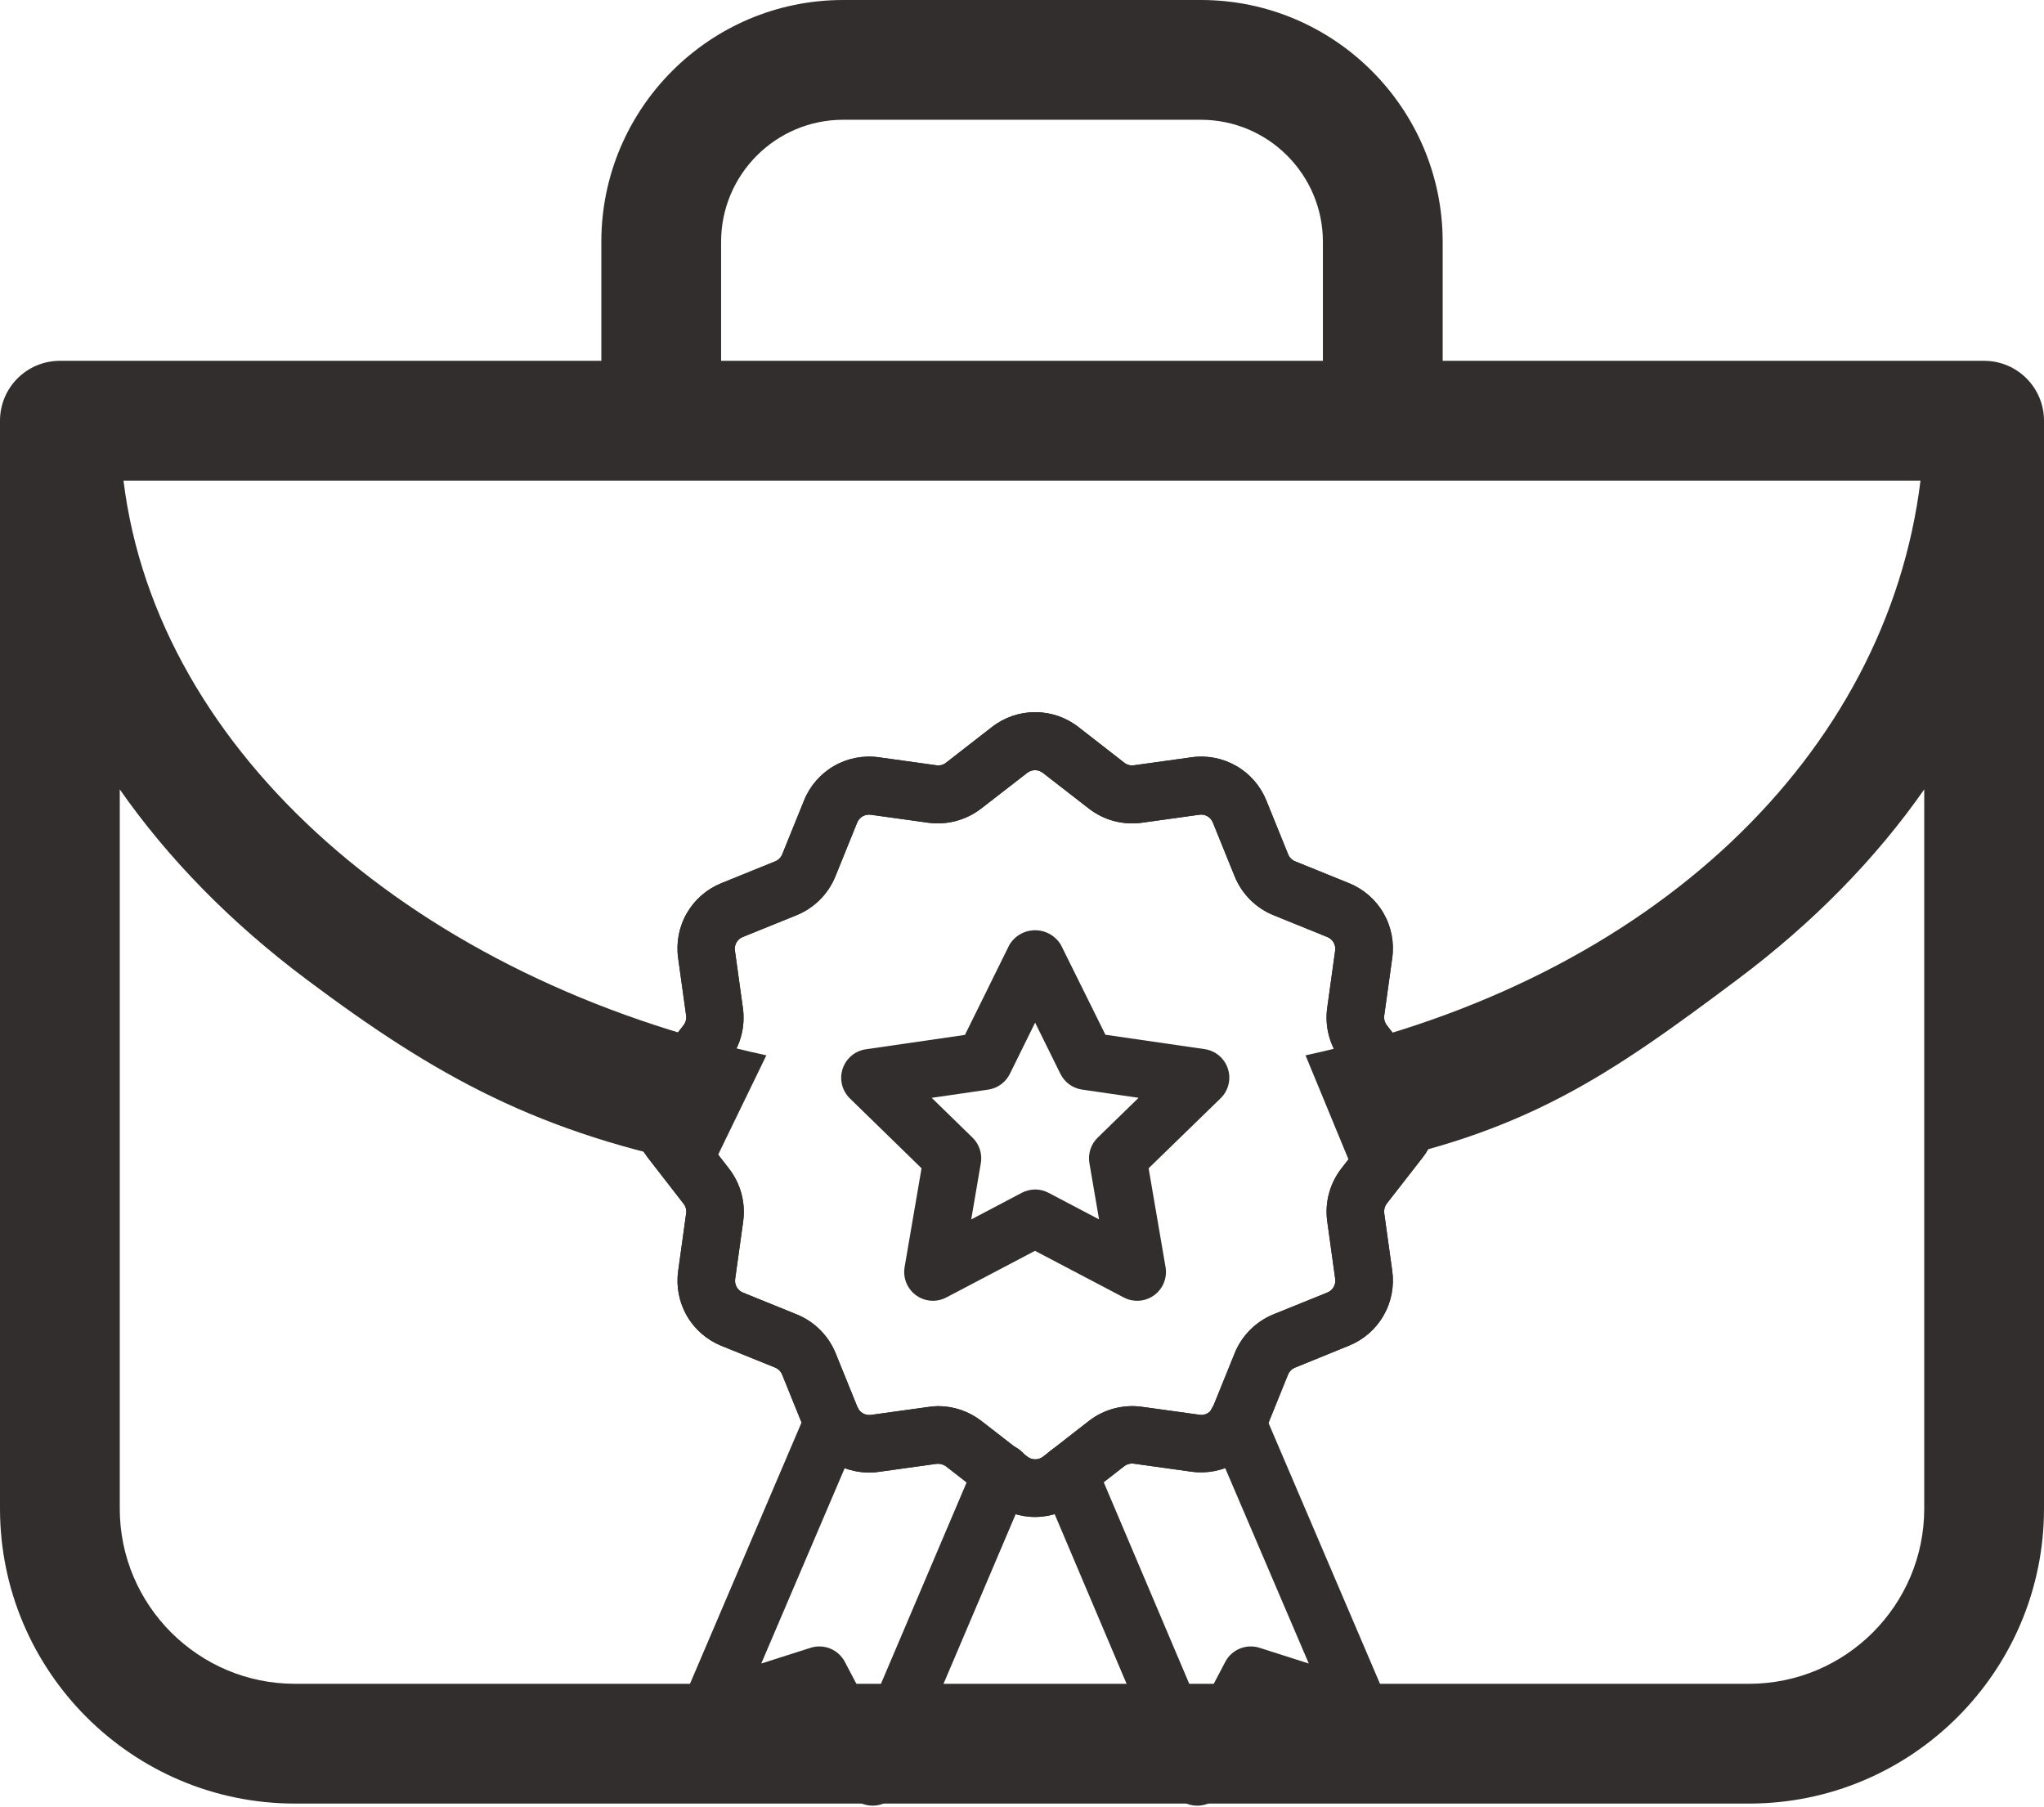
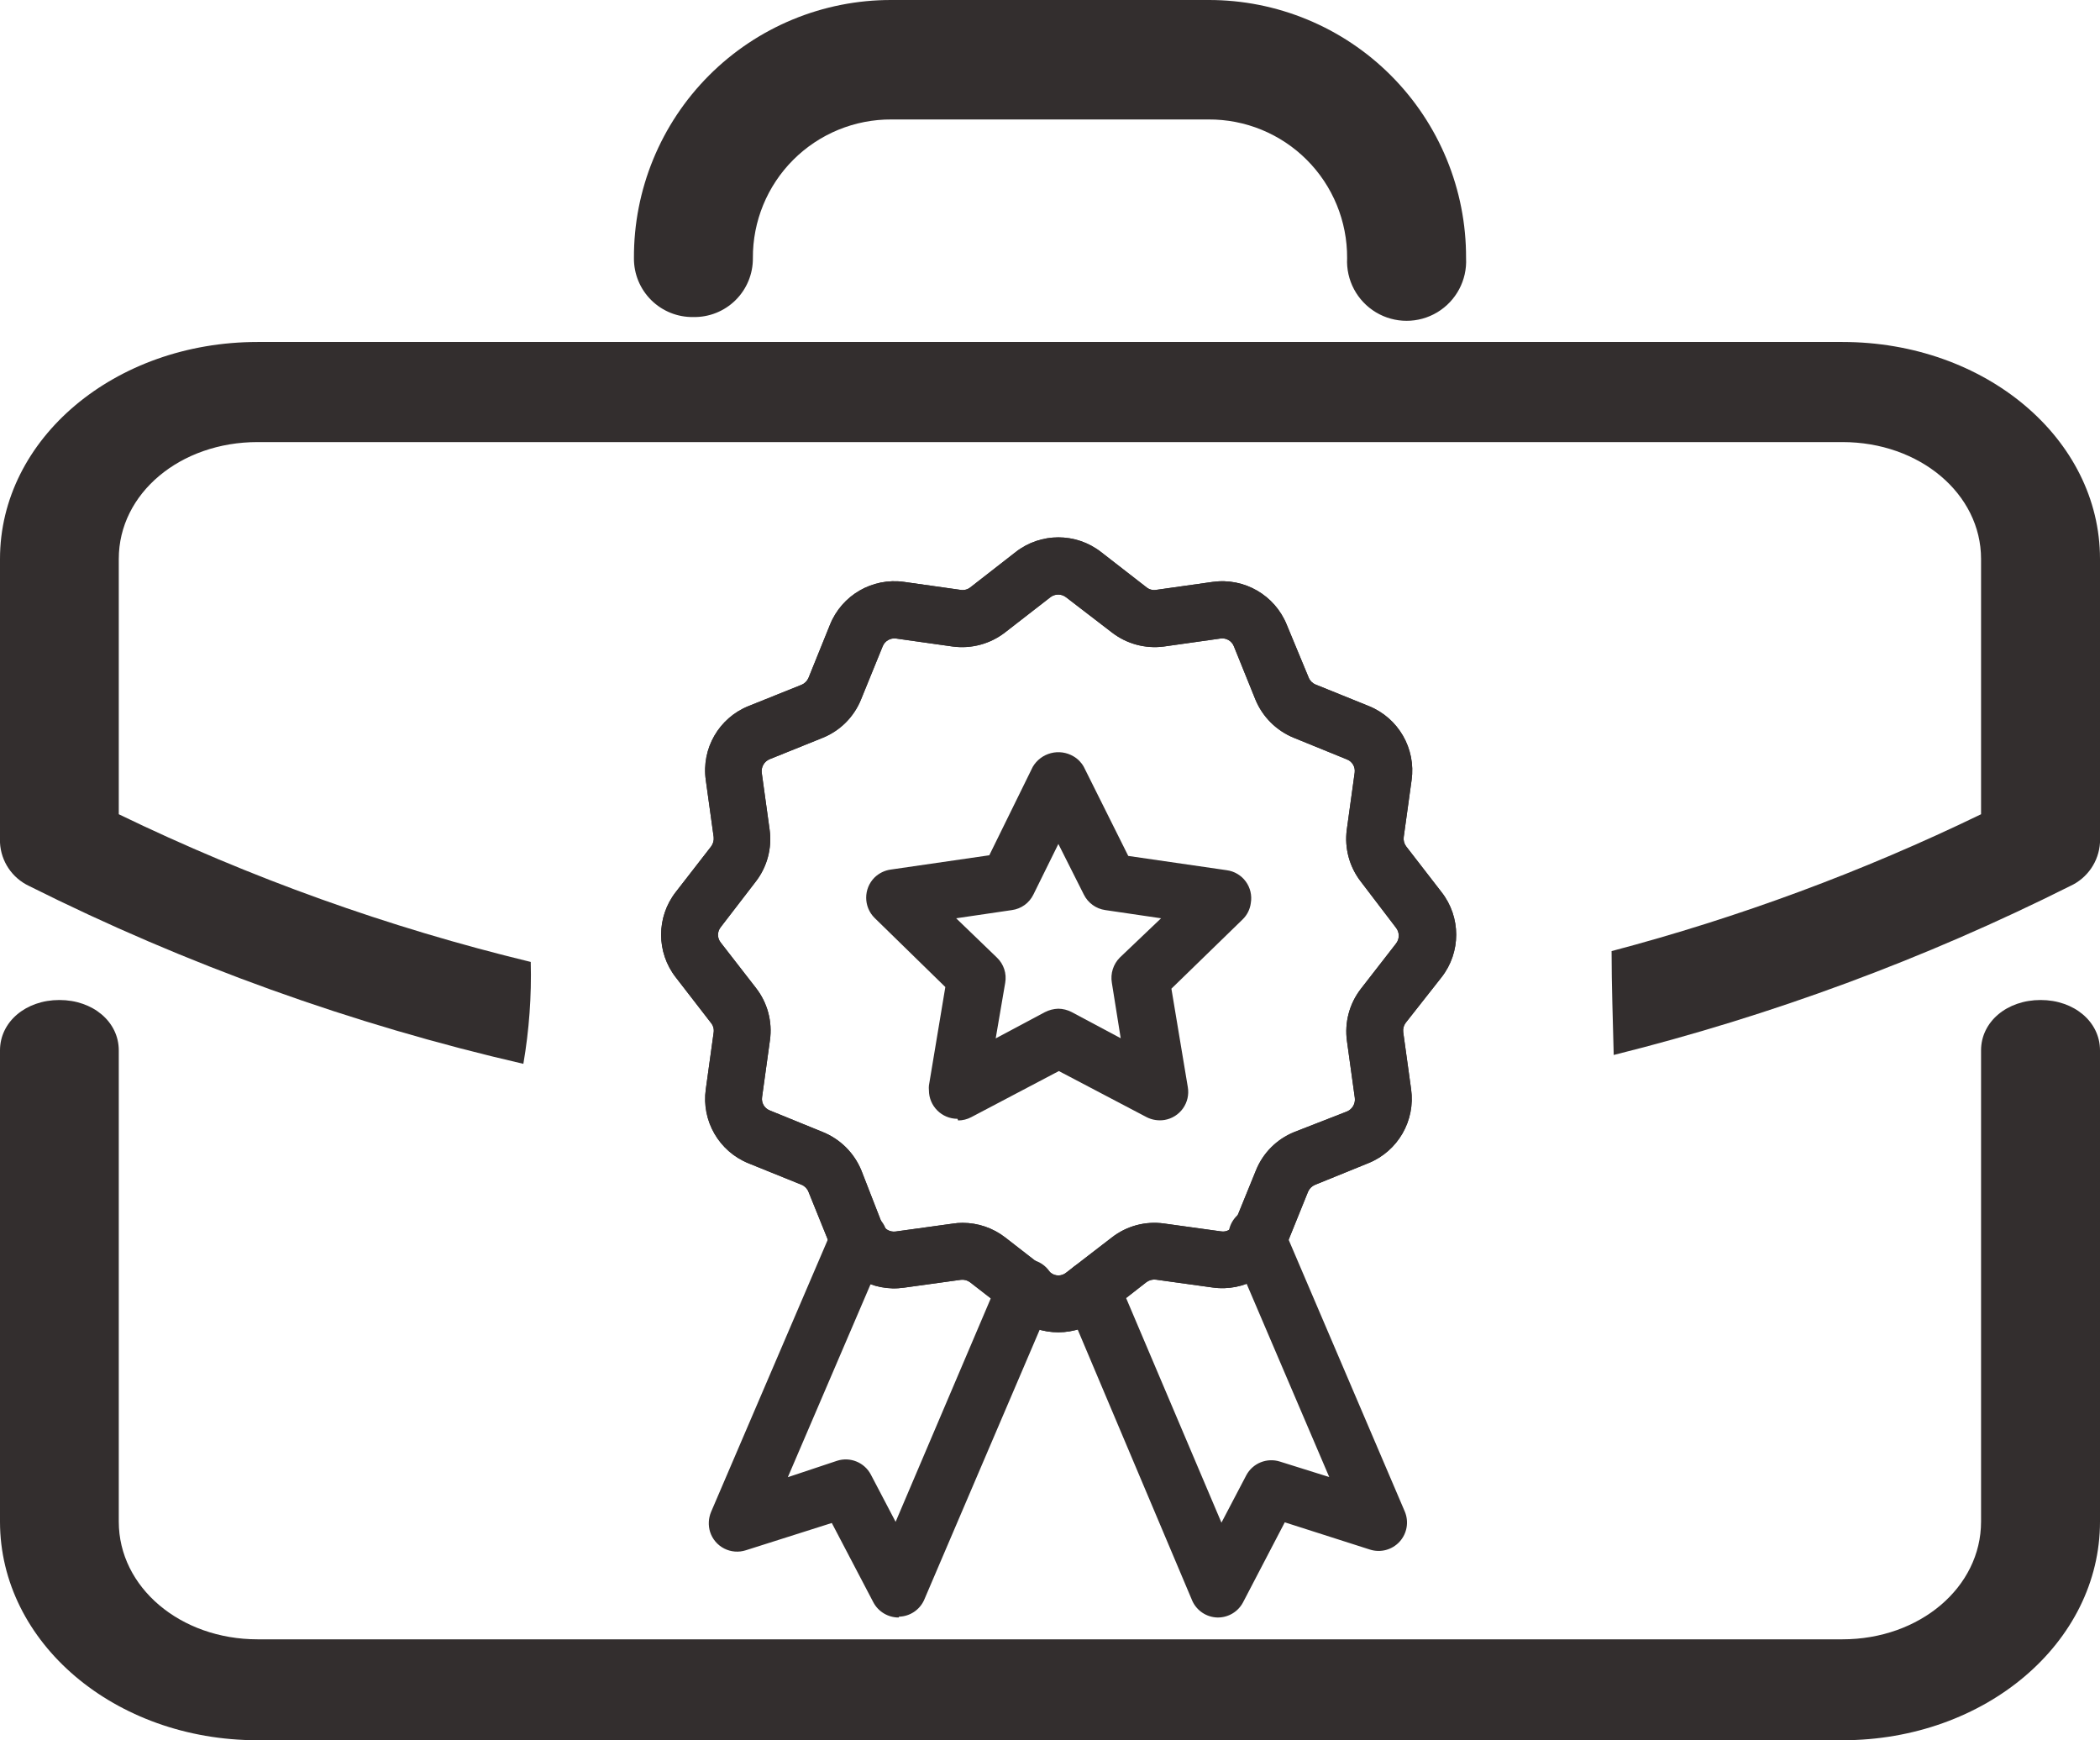
- <svg xmlns="http://www.w3.org/2000/svg" width="155" height="137" viewBox="0 0 155 137" fill="none">
-   <path d="M150.459 27.36H109.401V18.336C109.401 8.225 101.175 0 91.065 0H63.935C53.825 0 45.6 8.225 45.6 18.336V27.36H4.541C2.033 27.36 0 29.393 0 31.901V114.396C0 126.728 10.033 136.76 22.364 136.76H132.635C144.967 136.76 155 126.728 155 114.396V31.901C155 29.393 152.967 27.36 150.459 27.36ZM54 88.5L58.114 80.024C31.707 74.293 11.912 57.164 9.365 36.442H145.635C143.088 57.164 125.407 74.292 99 80.024L102.5 88.5H54ZM54.681 18.336C54.681 13.233 58.833 9.082 63.935 9.082H91.065C96.167 9.082 100.318 13.233 100.318 18.336V27.36H54.681L54.681 18.336ZM145.918 114.396C145.918 121.72 139.959 127.678 132.635 127.678H22.364C15.041 127.678 9.082 121.72 9.082 114.396V59.859C12.748 65.102 17.475 69.943 23.186 74.226C33.081 81.647 40.852 85.958 54 88.5C63.765 88.5 102.5 88.5 102.5 88.5C115.648 85.958 121.919 81.647 131.814 74.226C137.525 69.943 142.252 65.102 145.918 59.859V114.396Z" fill="#332E2E" />
-   <path d="M66.177 136.917C65.779 136.918 65.388 136.809 65.047 136.603C64.706 136.397 64.428 136.102 64.243 135.749L61.05 129.667L54.511 131.757C54.112 131.885 53.685 131.896 53.28 131.787C52.875 131.679 52.51 131.457 52.228 131.147C51.946 130.837 51.759 130.453 51.69 130.04C51.62 129.627 51.671 129.202 51.836 128.817L61.154 106.993C61.382 106.46 61.812 106.04 62.349 105.824C62.887 105.608 63.488 105.614 64.021 105.841C64.554 106.069 64.975 106.498 65.191 107.036C65.407 107.573 65.4 108.175 65.173 108.708L57.728 126.142L61.465 124.949C61.954 124.792 62.483 124.813 62.959 125.007C63.435 125.202 63.827 125.558 64.066 126.013L65.97 129.64L73.959 110.859C74.066 110.587 74.226 110.34 74.43 110.132C74.634 109.923 74.878 109.757 75.147 109.645C75.416 109.532 75.705 109.474 75.996 109.475C76.288 109.476 76.577 109.535 76.845 109.649C77.114 109.763 77.357 109.93 77.559 110.139C77.763 110.349 77.921 110.597 78.027 110.869C78.132 111.141 78.183 111.431 78.174 111.723C78.165 112.014 78.099 112.301 77.977 112.567L68.185 135.587C68.023 135.967 67.757 136.294 67.418 136.529C67.079 136.764 66.68 136.898 66.267 136.915L66.177 136.917Z" fill="#332E2E" />
-   <path d="M90.797 136.918H90.707C90.294 136.902 89.894 136.768 89.554 136.533C89.214 136.298 88.948 135.971 88.786 135.59L79.021 112.561C78.795 112.028 78.79 111.426 79.007 110.889C79.224 110.351 79.645 109.922 80.179 109.696C80.712 109.469 81.314 109.464 81.851 109.681C82.389 109.898 82.818 110.32 83.044 110.853L91.013 129.635L92.915 126.012C93.154 125.557 93.546 125.201 94.021 125.007C94.497 124.812 95.025 124.792 95.514 124.948L99.247 126.141L91.81 108.754C91.689 108.49 91.622 108.203 91.614 107.912C91.605 107.621 91.654 107.331 91.759 107.059C91.864 106.787 92.022 106.539 92.225 106.33C92.427 106.12 92.669 105.953 92.937 105.838C93.205 105.724 93.493 105.664 93.784 105.662C94.075 105.66 94.364 105.717 94.633 105.829C94.902 105.94 95.146 106.104 95.351 106.312C95.555 106.519 95.716 106.765 95.825 107.036L105.134 128.818C105.299 129.203 105.35 129.627 105.28 130.039C105.211 130.452 105.024 130.836 104.743 131.145C104.461 131.455 104.097 131.677 103.693 131.786C103.289 131.894 102.862 131.885 102.464 131.758L95.925 129.668L92.732 135.75C92.547 136.103 92.269 136.398 91.927 136.604C91.586 136.81 91.195 136.919 90.797 136.918Z" fill="#332E2E" />
-   <path d="M78.497 115.028C77.31 115.028 76.157 114.631 75.221 113.901L71.738 111.191C71.53 111.039 71.273 110.97 71.017 110.999L66.649 111.606C65.473 111.774 64.274 111.542 63.244 110.948C62.215 110.354 61.414 109.432 60.971 108.33L59.318 104.248C59.27 104.126 59.198 104.015 59.107 103.921C59.015 103.827 58.906 103.753 58.785 103.702L54.703 102.049C53.602 101.604 52.68 100.803 52.087 99.774C51.493 98.745 51.261 97.547 51.427 96.371L52.032 92.003C52.051 91.876 52.043 91.746 52.009 91.621C51.976 91.497 51.918 91.381 51.838 91.28L49.128 87.786C48.397 86.85 48 85.697 48 84.51C48 83.323 48.397 82.17 49.128 81.234L51.834 77.74C51.913 77.638 51.972 77.522 52.005 77.397C52.039 77.273 52.047 77.142 52.03 77.015L51.425 72.647C51.259 71.471 51.491 70.272 52.085 69.243C52.678 68.214 53.599 67.413 54.701 66.969L58.785 65.313C58.905 65.265 59.014 65.194 59.105 65.102C59.196 65.011 59.268 64.902 59.316 64.783L60.971 60.699C61.415 59.596 62.216 58.675 63.245 58.081C64.274 57.487 65.473 57.256 66.649 57.423L71.017 58.03C71.145 58.048 71.275 58.04 71.4 58.006C71.524 57.972 71.641 57.913 71.742 57.833L75.223 55.125C76.159 54.396 77.312 54 78.499 54C79.686 54 80.839 54.396 81.775 55.125L85.258 57.836C85.36 57.915 85.476 57.973 85.601 58.007C85.726 58.04 85.856 58.048 85.983 58.03L90.351 57.423C91.528 57.256 92.726 57.489 93.755 58.082C94.784 58.676 95.585 59.597 96.029 60.699L97.683 64.783C97.732 64.903 97.804 65.012 97.896 65.103C97.988 65.195 98.097 65.267 98.218 65.315L102.299 66.969C103.4 67.414 104.321 68.215 104.914 69.244C105.508 70.273 105.741 71.471 105.575 72.647L104.968 77.015C104.935 77.272 105.005 77.532 105.163 77.738L107.871 81.232C108.602 82.167 109 83.32 109 84.508C109 85.695 108.602 86.848 107.871 87.784L105.16 91.267C105.004 91.473 104.934 91.733 104.968 91.99L105.575 96.358C105.741 97.534 105.508 98.731 104.914 99.76C104.321 100.789 103.4 101.59 102.299 102.036L98.207 103.702C98.087 103.751 97.978 103.823 97.886 103.915C97.794 104.006 97.721 104.115 97.672 104.235L96.021 108.317C95.575 109.418 94.774 110.338 93.745 110.932C92.716 111.525 91.519 111.758 90.343 111.593L85.975 110.985C85.717 110.952 85.456 111.022 85.25 111.18L81.768 113.888C80.836 114.622 79.684 115.024 78.497 115.028ZM71.139 106.622C72.325 106.624 73.477 107.018 74.415 107.742L77.909 110.455C78.079 110.586 78.287 110.657 78.501 110.657C78.716 110.657 78.924 110.586 79.093 110.455L82.574 107.745C83.138 107.308 83.783 106.989 84.471 106.805C85.16 106.621 85.878 106.576 86.584 106.672L90.952 107.277C91.165 107.312 91.384 107.273 91.571 107.165C91.758 107.057 91.902 106.887 91.978 106.685L93.632 102.601C93.901 101.94 94.301 101.338 94.806 100.833C95.312 100.328 95.913 99.929 96.575 99.66L100.659 98.007C100.858 97.926 101.025 97.781 101.132 97.595C101.239 97.409 101.281 97.193 101.251 96.98L100.646 92.612C100.549 91.907 100.594 91.191 100.777 90.503C100.961 89.816 101.279 89.172 101.714 88.609L104.427 85.115C104.558 84.946 104.63 84.738 104.63 84.524C104.63 84.31 104.558 84.102 104.427 83.933L101.719 80.439C101.283 79.878 100.964 79.236 100.779 78.551C100.594 77.866 100.548 77.15 100.642 76.447L101.247 72.079C101.277 71.866 101.235 71.65 101.127 71.464C101.02 71.278 100.854 71.133 100.655 71.053L96.571 69.397C95.909 69.128 95.308 68.73 94.803 68.225C94.298 67.72 93.899 67.119 93.629 66.458L91.974 62.374C91.895 62.173 91.751 62.006 91.564 61.898C91.378 61.79 91.16 61.748 90.947 61.78L86.58 62.387C85.874 62.483 85.157 62.438 84.469 62.254C83.781 62.07 83.137 61.751 82.574 61.315L79.08 58.604C78.911 58.472 78.703 58.4 78.488 58.4C78.274 58.4 78.065 58.472 77.896 58.604L74.402 61.312C73.838 61.747 73.194 62.065 72.507 62.25C71.819 62.434 71.102 62.481 70.397 62.387L66.029 61.78C65.816 61.751 65.6 61.793 65.414 61.901C65.228 62.008 65.083 62.175 65.002 62.374L63.347 66.458C63.078 67.119 62.679 67.719 62.174 68.224C61.669 68.729 61.069 69.128 60.408 69.397L56.324 71.05C56.125 71.131 55.958 71.276 55.851 71.462C55.743 71.648 55.701 71.864 55.73 72.077L56.337 76.445C56.433 77.151 56.388 77.869 56.203 78.557C56.018 79.245 55.697 79.89 55.26 80.452L52.574 83.938C52.442 84.107 52.37 84.315 52.37 84.529C52.37 84.744 52.442 84.952 52.574 85.121L55.284 88.616C55.72 89.178 56.039 89.823 56.224 90.51C56.408 91.198 56.453 91.916 56.356 92.621L55.749 96.989C55.72 97.202 55.762 97.418 55.87 97.604C55.977 97.79 56.144 97.935 56.343 98.015L60.427 99.671C61.088 99.94 61.689 100.339 62.194 100.844C62.698 101.349 63.097 101.949 63.367 102.61L65.022 106.696C65.103 106.894 65.248 107.06 65.433 107.167C65.619 107.274 65.834 107.317 66.046 107.288L70.414 106.683C70.654 106.647 70.897 106.626 71.139 106.622Z" fill="#332E2E" />
-   <path d="M78.497 115.028C77.31 115.028 76.157 114.631 75.221 113.901L71.738 111.191C71.53 111.039 71.273 110.97 71.017 110.999L66.649 111.606C65.473 111.774 64.274 111.542 63.244 110.948C62.215 110.354 61.414 109.432 60.971 108.33L59.318 104.248C59.27 104.126 59.198 104.015 59.107 103.921C59.015 103.827 58.906 103.753 58.785 103.702L54.703 102.049C53.602 101.604 52.68 100.803 52.087 99.774C51.493 98.745 51.261 97.547 51.427 96.371L52.032 92.003C52.051 91.876 52.043 91.746 52.009 91.621C51.976 91.497 51.918 91.381 51.838 91.28L49.128 87.786C48.397 86.85 48 85.697 48 84.51C48 83.323 48.397 82.17 49.128 81.234L51.834 77.74C51.913 77.638 51.972 77.522 52.005 77.397C52.039 77.273 52.047 77.142 52.03 77.015L51.425 72.647C51.259 71.471 51.491 70.272 52.085 69.243C52.678 68.214 53.599 67.413 54.701 66.969L58.785 65.313C58.905 65.265 59.014 65.194 59.105 65.102C59.196 65.011 59.268 64.902 59.316 64.783L60.971 60.699C61.415 59.596 62.216 58.675 63.245 58.081C64.274 57.487 65.473 57.256 66.649 57.423L71.017 58.03C71.145 58.048 71.275 58.04 71.4 58.006C71.524 57.972 71.641 57.913 71.742 57.833L75.223 55.125C76.159 54.396 77.312 54 78.499 54C79.686 54 80.839 54.396 81.775 55.125L85.258 57.836C85.36 57.915 85.476 57.973 85.601 58.007C85.726 58.04 85.856 58.048 85.983 58.03L90.351 57.423C91.528 57.256 92.726 57.489 93.755 58.082C94.784 58.676 95.585 59.597 96.029 60.699L97.683 64.783C97.732 64.903 97.804 65.012 97.896 65.103C97.988 65.195 98.097 65.267 98.218 65.315L102.299 66.969C103.4 67.414 104.321 68.215 104.914 69.244C105.508 70.273 105.741 71.471 105.575 72.647L104.968 77.015C104.935 77.272 105.005 77.532 105.163 77.738L107.871 81.232C108.602 82.167 109 83.32 109 84.508C109 85.695 108.602 86.848 107.871 87.784L105.16 91.267C105.004 91.473 104.934 91.733 104.968 91.99L105.575 96.358C105.741 97.534 105.508 98.731 104.914 99.76C104.321 100.789 103.4 101.59 102.299 102.036L98.207 103.702C98.087 103.751 97.978 103.823 97.886 103.915C97.794 104.006 97.721 104.115 97.672 104.235L96.021 108.317C95.575 109.418 94.774 110.338 93.745 110.932C92.716 111.525 91.519 111.758 90.343 111.593L85.975 110.985C85.717 110.952 85.456 111.022 85.25 111.18L81.768 113.888C80.836 114.622 79.684 115.024 78.497 115.028ZM71.139 106.622C72.325 106.624 73.477 107.018 74.415 107.742L77.909 110.455C78.079 110.586 78.287 110.657 78.501 110.657C78.716 110.657 78.924 110.586 79.093 110.455L82.574 107.745C83.138 107.308 83.783 106.989 84.471 106.805C85.16 106.621 85.878 106.576 86.584 106.672L90.952 107.277C91.165 107.312 91.384 107.273 91.571 107.165C91.758 107.057 91.902 106.887 91.978 106.685L93.632 102.601C93.901 101.94 94.301 101.338 94.806 100.833C95.312 100.328 95.913 99.929 96.575 99.66L100.659 98.007C100.858 97.926 101.025 97.781 101.132 97.595C101.239 97.409 101.281 97.193 101.251 96.98L100.646 92.612C100.549 91.907 100.594 91.191 100.777 90.503C100.961 89.816 101.279 89.172 101.714 88.609L104.427 85.115C104.558 84.946 104.63 84.738 104.63 84.524C104.63 84.31 104.558 84.102 104.427 83.933L101.719 80.439C101.283 79.878 100.964 79.236 100.779 78.551C100.594 77.866 100.548 77.15 100.642 76.447L101.247 72.079C101.277 71.866 101.235 71.65 101.127 71.464C101.02 71.278 100.854 71.133 100.655 71.053L96.571 69.397C95.909 69.128 95.308 68.73 94.803 68.225C94.298 67.72 93.899 67.119 93.629 66.458L91.974 62.374C91.895 62.173 91.751 62.006 91.564 61.898C91.378 61.79 91.16 61.748 90.947 61.78L86.58 62.387C85.874 62.483 85.157 62.438 84.469 62.254C83.781 62.07 83.137 61.751 82.574 61.315L79.08 58.604C78.911 58.472 78.703 58.4 78.488 58.4C78.274 58.4 78.065 58.472 77.896 58.604L74.402 61.312C73.838 61.747 73.194 62.065 72.507 62.25C71.819 62.434 71.102 62.481 70.397 62.387L66.029 61.78C65.816 61.751 65.6 61.793 65.414 61.901C65.228 62.008 65.083 62.175 65.002 62.374L63.347 66.458C63.078 67.119 62.679 67.719 62.174 68.224C61.669 68.729 61.069 69.128 60.408 69.397L56.324 71.05C56.125 71.131 55.958 71.276 55.851 71.462C55.743 71.648 55.701 71.864 55.73 72.077L56.337 76.445C56.433 77.151 56.388 77.869 56.203 78.557C56.018 79.245 55.697 79.89 55.26 80.452L52.574 83.938C52.442 84.107 52.37 84.315 52.37 84.529C52.37 84.744 52.442 84.952 52.574 85.121L55.284 88.616C55.72 89.178 56.039 89.823 56.224 90.51C56.408 91.198 56.453 91.916 56.356 92.621L55.749 96.989C55.72 97.202 55.762 97.418 55.87 97.604C55.977 97.79 56.144 97.935 56.343 98.015L60.427 99.671C61.088 99.94 61.689 100.339 62.194 100.844C62.698 101.349 63.097 101.949 63.367 102.61L65.022 106.696C65.103 106.894 65.248 107.06 65.433 107.167C65.619 107.274 65.834 107.317 66.046 107.288L70.414 106.683C70.654 106.647 70.897 106.626 71.139 106.622Z" fill="#332E2E" />
-   <path d="M70.749 98.636C70.431 98.636 70.117 98.566 69.829 98.432C69.54 98.298 69.285 98.103 69.08 97.859C68.875 97.616 68.726 97.331 68.642 97.025C68.559 96.718 68.544 96.396 68.597 96.083L69.882 88.588L64.437 83.279C64.149 82.994 63.946 82.635 63.85 82.241C63.755 81.847 63.77 81.434 63.896 81.049C64.022 80.664 64.252 80.321 64.561 80.059C64.87 79.797 65.246 79.626 65.647 79.566L73.173 78.474L76.538 71.656C76.739 71.316 77.025 71.033 77.369 70.837C77.712 70.641 78.101 70.538 78.496 70.538C78.891 70.538 79.28 70.641 79.623 70.837C79.967 71.033 80.253 71.316 80.454 71.656L83.826 78.461L91.35 79.553C91.753 79.611 92.132 79.781 92.444 80.044C92.756 80.306 92.988 80.651 93.114 81.039C93.24 81.427 93.256 81.842 93.158 82.238C93.06 82.634 92.854 82.994 92.562 83.279L87.102 88.588L88.386 96.083C88.454 96.484 88.409 96.897 88.256 97.274C88.103 97.651 87.847 97.978 87.517 98.217C87.188 98.457 86.798 98.599 86.392 98.629C85.986 98.658 85.58 98.574 85.219 98.385L78.486 94.847L71.758 98.385C71.446 98.549 71.1 98.635 70.749 98.636ZM78.495 90.195C78.849 90.195 79.197 90.282 79.51 90.446L83.343 92.462L82.612 88.197C82.552 87.848 82.577 87.49 82.687 87.153C82.796 86.817 82.985 86.511 83.239 86.264L86.34 83.244L82.057 82.621C81.707 82.57 81.374 82.435 81.087 82.227C80.801 82.019 80.569 81.744 80.412 81.427L78.495 77.544L76.58 81.427C76.423 81.745 76.192 82.02 75.905 82.228C75.619 82.437 75.286 82.573 74.935 82.624L70.653 83.246L73.751 86.266C74.005 86.514 74.194 86.819 74.303 87.155C74.413 87.492 74.438 87.85 74.378 88.199L73.649 92.466L77.477 90.451C77.791 90.285 78.14 90.198 78.495 90.195Z" fill="#332E2E" />
+ <svg xmlns="http://www.w3.org/2000/svg" id="Layer_1" data-name="Layer 1" viewBox="0 0 128 106">
+   <defs>
+     <style>.cls-1{fill:#332e2e}</style>
+   </defs>
+   <path class="cls-1" d="M112.53 21.11h-96.6C7.23 21.11.23 27 .23 34.33v17.29A3.09 3.09 0 002 54.26 134.72 134.72 0 0032.13 65.1a31.79 31.79 0 00.45-6.21 125.12 125.12 0 01-25.11-9V34.33c0-4 3.75-7.12 8.46-7.12h96.6c4.71 0 8.45 3.15 8.45 7.12v15.56a124.53 124.53 0 01-22.52 8.34c0 2.11.08 4.22.13 6.33a134.88 134.88 0 0027.83-10.3 3.11 3.11 0 001.81-2.64V34.33c0-7.33-7-13.22-15.7-13.22zM42.49 19.59A3.56 3.56 0 0046.12 16a8.4 8.4 0 018.45-8.45h19.32A8.4 8.4 0 0182.34 16a3.63 3.63 0 107.25 0A15.67 15.67 0 0073.89.27H54.57A15.66 15.66 0 0038.87 16a3.56 3.56 0 003.62 3.59z" transform="translate(-.23 -.27)" />
+   <path class="cls-1" d="M124.61 61.21c-2.06 0-3.63 1.33-3.63 3.07V93c0 4-3.74 7.17-8.45 7.17h-96.6c-4.71 0-8.46-3.17-8.46-7.17V64.28c0-1.74-1.57-3.07-3.62-3.07S.23 62.54.23 64.28V93c0 7.38 7 13.32 15.7 13.32h96.6c8.7 0 15.7-5.94 15.7-13.32V64.28c0-1.74-1.57-3.07-3.62-3.07z" transform="translate(-.23 -.27)" />
+   <path class="cls-1" d="M55 98.84a1.74 1.74 0 01-1.54-.93l-2.53-4.83-5.23 1.66a1.73 1.73 0 01-2.19-1.12 1.8 1.8 0 01.06-1.21L51 75.08a1.73 1.73 0 013.19 1.36l-5.94 13.85 3-1a1.73 1.73 0 012.06.84l1.51 2.88 6.35-14.91a1.73 1.73 0 113.22 1.27v.09l-7.84 18.33a1.73 1.73 0 01-1.52 1zM74.51 98.84h-.08a1.73 1.73 0 01-1.52-1L65.16 79.5a1.73 1.73 0 113.19-1.35l6.33 14.91 1.51-2.88a1.73 1.73 0 012.06-.84l3 .94-5.9-13.8A1.73 1.73 0 1178.46 75a.2.2 0 010 .08l7.39 17.29a1.73 1.73 0 01-2.12 2.33l-5.19-1.66L76 97.91a1.73 1.73 0 01-1.53.93z" transform="translate(-.23 -.27)" />
+   <path class="cls-1" d="M64.74 81.46a4.22 4.22 0 01-2.6-.89l-2.77-2.15a.78.78 0 00-.57-.16l-3.47.48a4.21 4.21 0 01-4.51-2.6l-1.31-3.24a.77.77 0 00-.42-.43l-3.24-1.31a4.23 4.23 0 01-2.6-4.51l.48-3.47a.74.74 0 00-.16-.57l-2.15-2.78a4.23 4.23 0 010-5.2l2.15-2.77a.81.81 0 00.16-.58l-.48-3.47a4.22 4.22 0 012.6-4.51l3.24-1.3a.79.79 0 00.42-.42l1.31-3.24a4.23 4.23 0 014.51-2.61l3.47.49a.76.76 0 00.58-.16l2.76-2.15a4.23 4.23 0 015.2 0l2.77 2.15a.74.74 0 00.57.16l3.47-.49a4.24 4.24 0 014.51 2.61L80 41.57a.77.77 0 00.43.42l3.24 1.31a4.23 4.23 0 012.6 4.51l-.48 3.47a.78.78 0 00.15.57l2.15 2.78a4.21 4.21 0 010 5.2l-2.18 2.77a.78.78 0 00-.15.57l.48 3.47a4.23 4.23 0 01-2.6 4.51l-3.25 1.32a.8.8 0 00-.43.42l-1.31 3.24a4.22 4.22 0 01-4.51 2.6l-3.46-.48a.81.81 0 00-.58.16l-2.76 2.15a4.23 4.23 0 01-2.6.9zm-5.84-6.67a4.24 4.24 0 012.6.89l2.77 2.15a.75.75 0 00.94 0L68 75.68a4.22 4.22 0 013.18-.85l3.47.48a.73.73 0 00.81-.47l1.32-3.24a4.22 4.22 0 012.33-2.34L82.34 68a.79.79 0 00.47-.82l-.48-3.47a4.24 4.24 0 01.84-3.17l2.16-2.78a.78.78 0 000-.94L83.18 54a4.25 4.25 0 01-.86-3.17l.48-3.47a.75.75 0 00-.47-.81l-3.24-1.32a4.28 4.28 0 01-2.34-2.33l-1.31-3.24a.76.76 0 00-.81-.48l-3.47.49a4.27 4.27 0 01-3.16-.86l-2.8-2.15a.78.78 0 00-.94 0l-2.77 2.15a4.28 4.28 0 01-3.18.86l-3.47-.49a.77.77 0 00-.81.48l-1.32 3.24a4.23 4.23 0 01-2.33 2.33l-3.25 1.31a.79.79 0 00-.47.82l.48 3.47a4.22 4.22 0 01-.85 3.17l-2.13 2.77a.75.75 0 000 .94l2.15 2.77a4.22 4.22 0 01.85 3.18l-.48 3.47a.75.75 0 00.47.81l3.24 1.32a4.28 4.28 0 012.34 2.33L54 74.85a.78.78 0 00.81.47l3.47-.48a3.79 3.79 0 01.62-.05z" transform="translate(-.23 -.27)" />
+   <path class="cls-1" d="M64.74 81.46a4.22 4.22 0 01-2.6-.89l-2.77-2.15a.78.78 0 00-.57-.16l-3.47.48a4.21 4.21 0 01-4.51-2.6l-1.31-3.24a.77.77 0 00-.42-.43l-3.24-1.31a4.23 4.23 0 01-2.6-4.51l.48-3.47a.74.74 0 00-.16-.57l-2.15-2.78a4.23 4.23 0 010-5.2l2.15-2.77a.81.81 0 00.16-.58l-.48-3.47a4.22 4.22 0 012.6-4.51l3.24-1.3a.79.79 0 00.42-.42l1.31-3.24a4.23 4.23 0 014.51-2.61l3.47.49a.76.76 0 00.58-.16l2.76-2.15a4.23 4.23 0 015.2 0l2.77 2.15a.74.74 0 00.57.16l3.47-.49a4.24 4.24 0 014.51 2.61L80 41.57a.77.77 0 00.43.42l3.24 1.31a4.23 4.23 0 012.6 4.51l-.48 3.47a.78.78 0 00.15.57l2.15 2.78a4.21 4.21 0 010 5.2l-2.18 2.77a.78.78 0 00-.15.57l.48 3.47a4.23 4.23 0 01-2.6 4.51l-3.25 1.32a.8.8 0 00-.43.42l-1.31 3.24a4.22 4.22 0 01-4.51 2.6l-3.46-.48a.81.81 0 00-.58.16l-2.76 2.15a4.23 4.23 0 01-2.6.9zm-5.84-6.67a4.24 4.24 0 012.6.89l2.77 2.15a.75.75 0 00.94 0L68 75.68a4.22 4.22 0 013.18-.85l3.47.48a.73.73 0 00.81-.47l1.32-3.24a4.22 4.22 0 012.33-2.34L82.34 68a.79.79 0 00.47-.82l-.48-3.47a4.24 4.24 0 01.84-3.17l2.16-2.78a.78.78 0 000-.94L83.18 54a4.25 4.25 0 01-.86-3.17l.48-3.47a.75.75 0 00-.47-.81l-3.24-1.32a4.28 4.28 0 01-2.34-2.33l-1.31-3.24a.76.76 0 00-.81-.48l-3.47.49a4.27 4.27 0 01-3.16-.86l-2.8-2.15a.78.78 0 00-.94 0l-2.77 2.15a4.28 4.28 0 01-3.18.86l-3.47-.49a.77.77 0 00-.81.48l-1.32 3.24a4.23 4.23 0 01-2.33 2.33l-3.25 1.31a.79.79 0 00-.47.82l.48 3.47a4.22 4.22 0 01-.85 3.17l-2.13 2.77a.75.75 0 000 .94l2.15 2.77a4.22 4.22 0 01.85 3.18l-.48 3.47a.75.75 0 00.47.81l3.24 1.32a4.28 4.28 0 012.34 2.33L54 74.85a.78.78 0 00.81.47l3.47-.48a3.79 3.79 0 01.62-.05z" transform="translate(-.23 -.27)" />
+   <path class="cls-1" d="M58.59 68.45a1.74 1.74 0 01-1.74-1.74 1.43 1.43 0 010-.29l1-6-4.32-4.22a1.74 1.74 0 010-2.45 1.76 1.76 0 011-.49l6-.87L63.18 47a1.81 1.81 0 012.48-.64 1.68 1.68 0 01.63.64L69 52.43l6 .87a1.72 1.72 0 011.47 2 1.68 1.68 0 01-.5 1l-4.34 4.22 1 6a1.73 1.73 0 01-1.42 2 1.78 1.78 0 01-1.09-.17l-5.35-2.81-5.34 2.81a1.72 1.72 0 01-.8.2zm6.15-6.71a1.82 1.82 0 01.8.2l3 1.6-.54-3.38a1.76 1.76 0 01.49-1.54L71 56.23l-3.4-.5a1.73 1.73 0 01-1.31-.95l-1.55-3.08-1.52 3.08a1.71 1.71 0 01-1.31.95l-3.4.5 2.49 2.4a1.71 1.71 0 01.5 1.53l-.58 3.39 3-1.6a1.91 1.91 0 01.81-.21z" transform="translate(-.23 -.27)" />
</svg>
